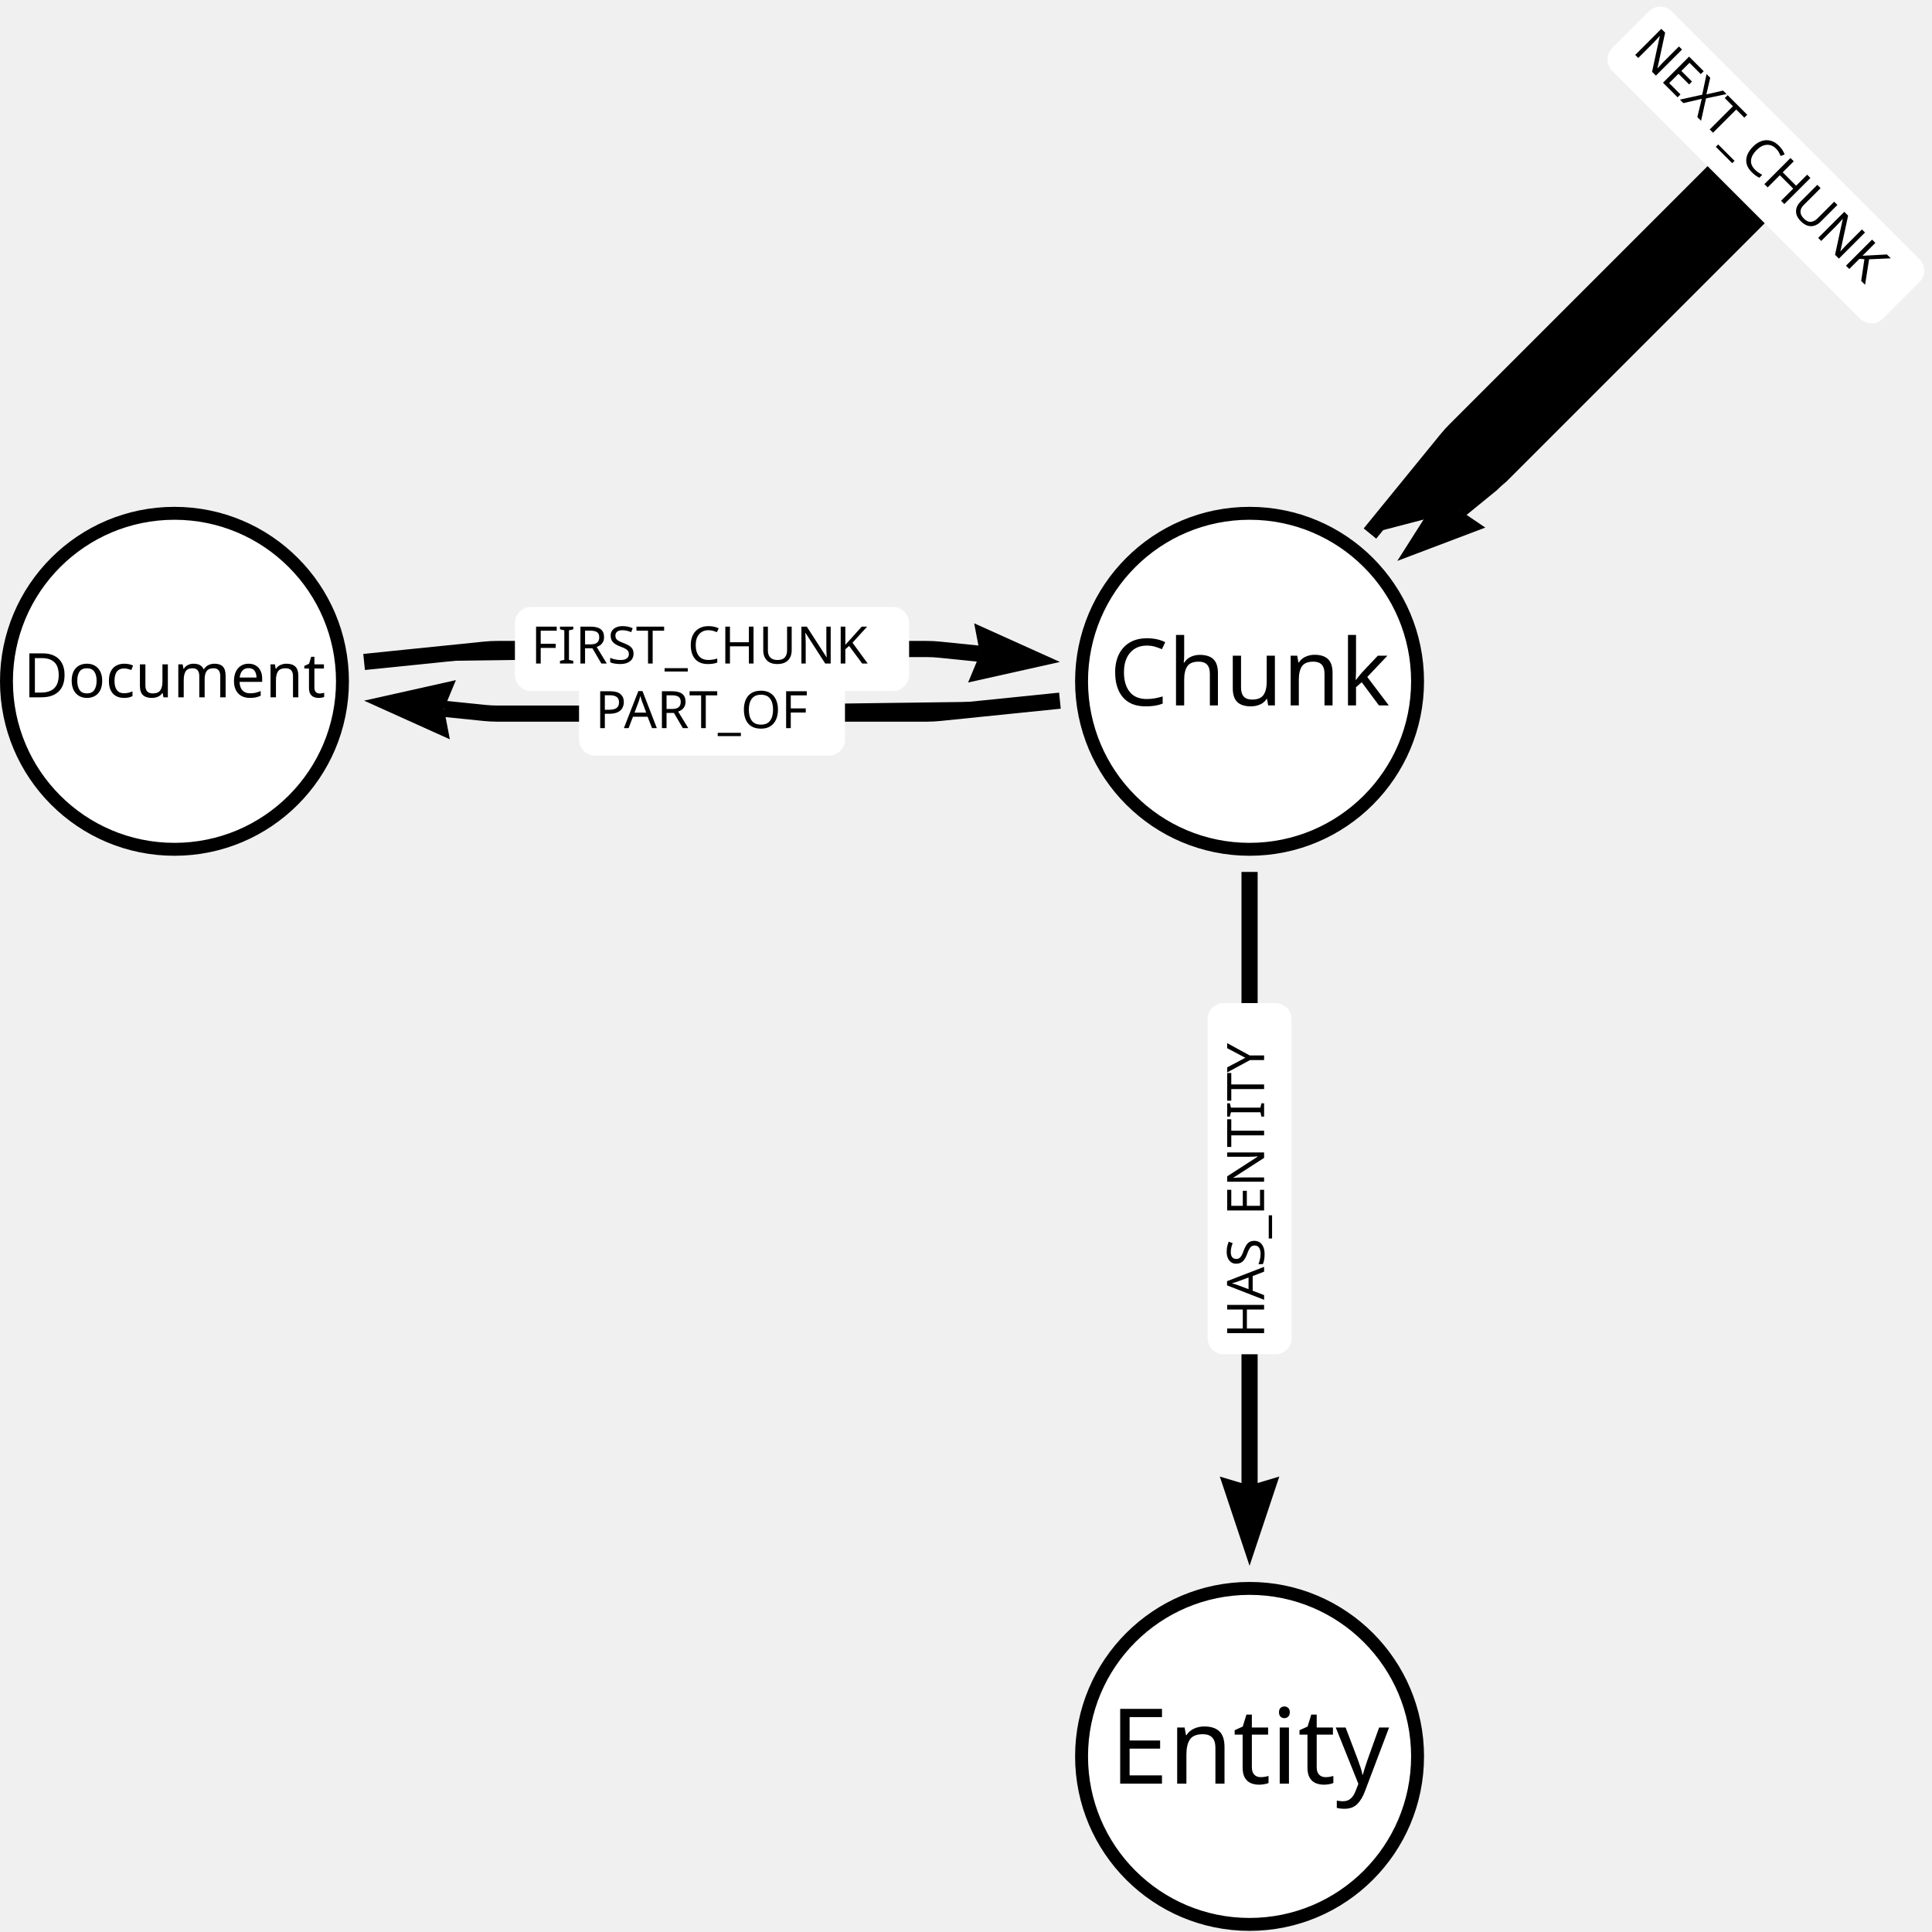
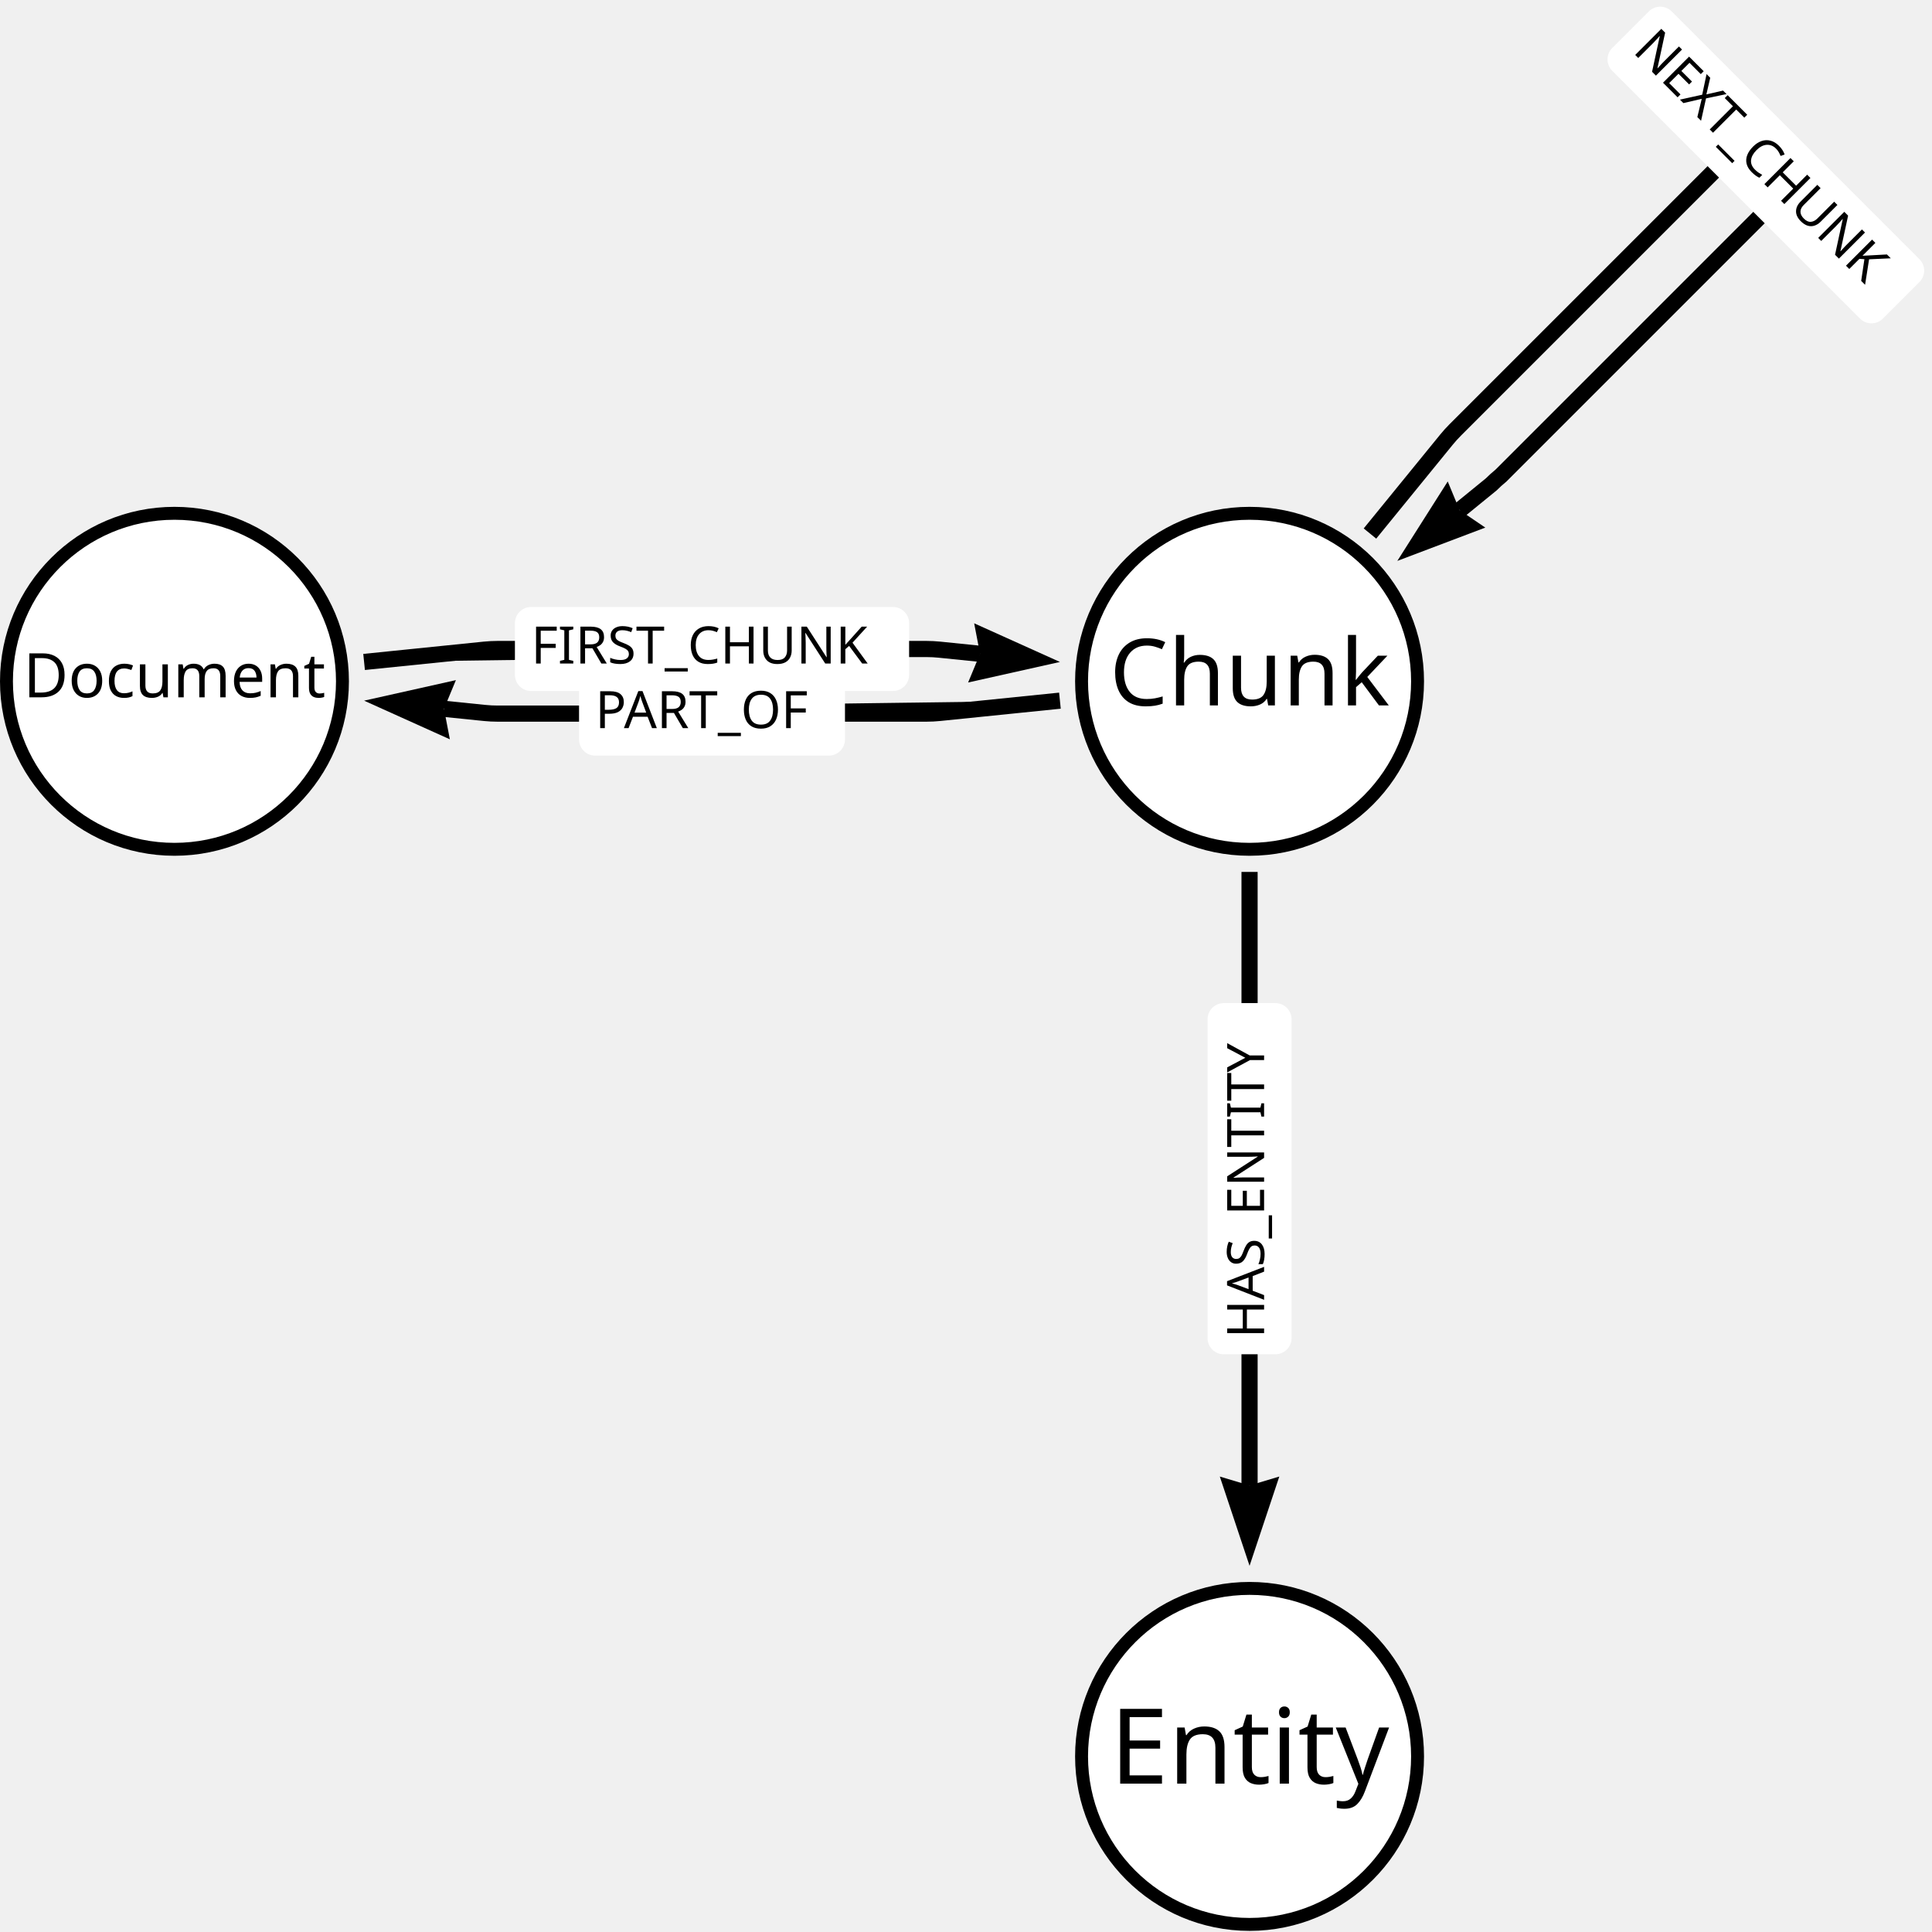
- <svg xmlns="http://www.w3.org/2000/svg" width="598" height="598" viewBox="0 0 598 598">
-   <defs>
-     <style type="text/css" />
+ <svg xmlns="http://www.w3.org/2000/svg" width="598" height="598" viewBox="0 0 598 598" version="1.1" id="svg3677">
+   <defs id="defs3553">
+     <linearGradient id="linearGradient4262">
+       <stop style="stop-color:#000000;stop-opacity:1;" offset="0" id="stop4260" />
+     </linearGradient>
+     <style type="text/css" id="style3551" />
  </defs>
-   <g transform="translate(370.0652 321.2616) scale(1)">
-     <g class="relationship">
-       <g transform="translate(-316.0652 -110.3808) rotate(-1.7127702877747003e-14)" stroke-width="5" stroke="#000000">
-         <path d="M 58.695 -5.99 L 95.969 -9.793 A 40 40 0 0 1 100.03 -10 L 166.384 -10 L 232.738 -10 A 40 40 0 0 1 236.799 -9.793 L 249.339 -8.514 L 249.339 -8.514" />
-         <polygon points="-24.862,0 -27.625,9.208 0,0 -27.625,-9.208" fill="#000000" transform="translate(332.7681 0) rotate(5.826689) translate(-59 0)" stroke="none" />
+   <g class="relationship" id="g3571" transform="translate(370.0652,321.2616)">
+     <g transform="translate(-316.0652,-110.3808)" stroke-width="5" stroke="#000000" id="g3559">
+       <path d="M 58.695,-5.99 95.969,-9.793 A 40,40 0 0 1 100.03,-10 h 66.354 66.354 a 40,40 0 0 1 4.061,0.207 l 12.54,1.28 v 0" id="path3555" />
+       <polygon points="0,0 -27.625,-9.208 -24.862,0 -27.625,9.208 " fill="#000000" transform="rotate(5.826689,195.8841,2689.733)" stroke="none" id="polygon3557" />
+     </g>
+     <g transform="translate(-149.6811,-133.3808)" id="g3569">
+       <g id="g3567">
+         <g transform="translate(-61.00391)" fill="#ffffff" stroke="#000000" stroke-width="0" id="g3565">
+           <rect x="0" y="0" width="122.008" height="26" rx="5" ry="5" stroke="none" id="rect3561" />
+           <text xml:space="preserve" x="5" y="17.5" stroke="none" text-anchor="left" font-family="sans-serif" font-size="16px" font-weight="normal" fill="#000000" id="text3563">FIRST_CHUNK</text>
+         </g>
      </g>
-       <g transform="translate(-149.6811 -120.3808) rotate(-1.7127702877747003e-14) translate(0 -13)">
-         <g transform="translate(0 0)">
-           <g transform="translate(-61.00391 0)" fill="#ffffff" stroke="#000000" stroke-width="0">
-             <rect x="0" y="0" width="122.008" height="26" rx="5" ry="5" stroke="none" />
-             <text xml:space="preserve" x="5" y="17.5" stroke="none" text-anchor="left" font-family="sans-serif" font-size="16" font-weight="normal" fill="#000000">FIRST_CHUNK</text>
+     </g>
+   </g>
+   <g class="relationship" id="g3589" transform="translate(370.0652,321.2616)">
+     <g transform="rotate(180,8.351491,-55.19041)" stroke-width="5" stroke="#000000" id="g3577">
+       <path d="M 58.695,-5.99 95.969,-9.793 A 40,40 0 0 1 100.03,-10 h 66.354 66.354 a 40,40 0 0 1 4.061,0.207 l 12.54,1.28 v 0" id="path3573" />
+       <polygon points="0,0 -27.625,-9.208 -24.862,0 -27.625,9.208 " fill="#000000" transform="rotate(5.826689,195.8841,2689.733)" stroke="none" id="polygon3575" />
+     </g>
+     <g transform="translate(-149.6811,-113.3808)" id="g3587">
+       <g id="g3585">
+         <g transform="translate(-41.15625)" fill="#ffffff" stroke="#000000" stroke-width="0" id="g3583">
+           <rect x="0" y="0" width="82.312" height="26" rx="5" ry="5" stroke="none" id="rect3579" />
+           <text xml:space="preserve" x="5" y="17.5" stroke="none" text-anchor="left" font-family="sans-serif" font-size="16px" font-weight="normal" fill="#000000" id="text3581">PART_OF</text>
+         </g>
+       </g>
+     </g>
+   </g>
+   <g transform="rotate(-45,447.9397,-361.4301)" stroke-width="5" stroke="#000000" id="g3595" style="fill:#000000;fill-opacity:1">
+     <path d="M 58.695,-5.99 95.969,-9.793 A 40,40 0 0 1 100.03,-10 H 118 226 A 10,10 0 0 1 236,0 V 0 0 A 10,10 0 0 1 226,10 H 118 100.03 A 40,40 0 0 0 95.969,9.793 L 83.429,8.514 v 0" id="path3591" style="fill:none;fill-opacity:1" />
+     <polygon points="-24.862,0 -27.625,9.208 0,0 -27.625,-9.208 " fill="#000000" transform="rotate(-174.1733,29.5,1.501294)" stroke="none" id="polygon3593" style="fill:#000000;fill-opacity:1" />
+   </g>
+   <g transform="rotate(45,227.327,691.8108)" id="g3605">
+     <g id="g3603">
+       <g transform="translate(-59.23047)" fill="#ffffff" stroke="#000000" stroke-width="0" id="g3601">
+         <rect x="0" y="0" width="118.461" height="26" rx="5" ry="5" stroke="none" id="rect3597" />
+         <text xml:space="preserve" x="5" y="17.5" stroke="none" text-anchor="left" font-family="sans-serif" font-size="16px" font-weight="normal" fill="#000000" id="text3599">NEXT_CHUNK</text>
+       </g>
+     </g>
+   </g>
+   <g class="relationship" id="g3625" transform="translate(370.0652,321.2616)">
+     <g transform="rotate(90,63.5419,-46.83892)" stroke-width="5" stroke="#000000" id="g3613">
+       <path d="M 59,0 H 248.906" id="path3609" />
+       <polygon points="0,0 -27.625,-9.208 -24.862,0 -27.625,9.208 " fill="#000000" transform="translate(273.7681)" stroke="none" id="polygon3611" />
+     </g>
+     <g transform="rotate(-90,23.63758,19.9346)" id="g3623">
+       <g id="g3621">
+         <g transform="translate(-54.34375)" fill="#ffffff" stroke="#000000" stroke-width="0" id="g3619">
+           <rect x="0" y="0" width="108.688" height="26" rx="5" ry="5" stroke="none" id="rect3615" />
+           <text xml:space="preserve" x="5" y="17.5" stroke="none" text-anchor="left" font-family="sans-serif" font-size="16px" font-weight="normal" fill="#000000" id="text3617">HAS_ENTITY</text>
+         </g>
+       </g>
+     </g>
+   </g>
+   <g class="node" id="g3641" transform="translate(370.0652,321.2616)">
+     <g fill="#ffffff" stroke="#000000" stroke-width="4" id="g3629">
+       <circle cx="-316.065" cy="-110.381" r="52" id="circle3627" />
+     </g>
+     <g transform="translate(-316.0652,-110.3808)" id="g3639">
+       <g transform="scale(0.38086)" id="g3637">
+         <g id="g3635">
+           <g font-family="sans-serif" font-size="50px" font-weight="normal" fill="#000000" text-anchor="middle" id="g3633">
+             <text xml:space="preserve" x="0" y="13" stroke="none" id="text3631">Document</text>
          </g>
        </g>
      </g>
    </g>
-     <g class="relationship">
-       <g transform="translate(16.70298 -110.3808) rotate(180)" stroke-width="5" stroke="#000000">
-         <path d="M 58.695 -5.99 L 95.969 -9.793 A 40 40 0 0 1 100.03 -10 L 166.384 -10 L 232.738 -10 A 40 40 0 0 1 236.799 -9.793 L 249.339 -8.514 L 249.339 -8.514" />
-         <polygon points="-24.862,0 -27.625,9.208 0,0 -27.625,-9.208" fill="#000000" transform="translate(332.7681 0) rotate(5.826689) translate(-59 0)" stroke="none" />
-       </g>
-       <g transform="translate(-149.6811 -100.3808) rotate(360) translate(0 -13)">
-         <g transform="translate(0 0)">
-           <g transform="translate(-41.15625 0)" fill="#ffffff" stroke="#000000" stroke-width="0">
-             <rect x="0" y="0" width="82.312" height="26" rx="5" ry="5" stroke="none" />
-             <text xml:space="preserve" x="5" y="17.5" stroke="none" text-anchor="left" font-family="sans-serif" font-size="16" font-weight="normal" fill="#000000">PART_OF</text>
+   </g>
+   <g class="node" id="g3657" transform="translate(370.0652,321.2616)">
+     <g fill="#ffffff" stroke="#000000" stroke-width="4" id="g3645">
+       <circle cx="16.703" cy="-110.381" r="52" id="circle3643" />
+     </g>
+     <g transform="translate(16.70298,-110.3808)" id="g3655">
+       <g transform="scale(0.5742192)" id="g3653">
+         <g id="g3651">
+           <g font-family="sans-serif" font-size="50px" font-weight="normal" fill="#000000" text-anchor="middle" id="g3649">
+             <text xml:space="preserve" x="0" y="13" stroke="none" id="text3647">Chunk</text>
          </g>
        </g>
      </g>
    </g>
-     <g class="relationship">
-       <g transform="translate(16.70298 -110.3808) rotate(-45)" stroke-width="5" stroke="#000000">
-         <path d="M 58.695 -5.99 L 95.969 -9.793 A 40 40 0 0 1 100.03 -10 L 118 -10 L 226 -10 A 10 10 0 0 1 236 -1.7763568394002505e-15 L 236 0 L 236 1.7763568394002505e-15 A 10 10 0 0 1 226 10 L 118 10 L 100.03 10 A 40 40 0 0 0 95.969 9.793 L 83.429 8.514 L 83.429 8.514" />
-         <polygon points="-24.862,0 -27.625,9.208 0,0 -27.625,-9.208" fill="#000000" transform="rotate(185.8267) translate(-59 0)" stroke="none" />
-       </g>
-       <g transform="translate(176.5091 -270.187) rotate(45) translate(0 -13)">
-         <g transform="translate(0 0)">
-           <g transform="translate(-59.23047 0)" fill="#ffffff" stroke="#000000" stroke-width="0">
-             <rect x="0" y="0" width="118.461" height="26" rx="5" ry="5" stroke="none" />
-             <text xml:space="preserve" x="5" y="17.5" stroke="none" text-anchor="left" font-family="sans-serif" font-size="16" font-weight="normal" fill="#000000">NEXT_CHUNK</text>
-           </g>
-         </g>
-       </g>
+   </g>
+   <g class="node" id="g3673" transform="translate(370.0652,321.2616)">
+     <g fill="#ffffff" stroke="#000000" stroke-width="4" id="g3661">
+       <circle cx="16.703" cy="222.387" r="52" id="circle3659" />
    </g>
-     <g class="relationship">
-       <g transform="translate(16.70298 -110.3808) rotate(90)" stroke-width="5" stroke="#000000">
-         <path d="M 59 0 L 248.906 0" />
-         <polygon points="-24.862,0 -27.625,9.208 0,0 -27.625,-9.208" fill="#000000" transform="translate(273.7681 0) rotate(0)" stroke="none" />
-       </g>
-       <g transform="translate(16.70298 43.57218) rotate(270) translate(0 -13)">
-         <g transform="translate(0 0)">
-           <g transform="translate(-54.34375 0)" fill="#ffffff" stroke="#000000" stroke-width="0">
-             <rect x="0" y="0" width="108.688" height="26" rx="5" ry="5" stroke="none" />
-             <text xml:space="preserve" x="5" y="17.5" stroke="none" text-anchor="left" font-family="sans-serif" font-size="16" font-weight="normal" fill="#000000">HAS_ENTITY</text>
-           </g>
-         </g>
-       </g>
-     </g>
-     <g class="node">
-       <g fill="#ffffff" stroke="#000000" stroke-width="4">
-         <circle cx="-316.065" cy="-110.381" r="52" />
-       </g>
-       <g transform="translate(-316.0652 -110.3808)">
-         <g transform="scale(0.38086) translate(0 0)">
-           <g transform="translate(0 0)">
-             <g font-family="sans-serif" font-size="50" font-weight="normal" fill="#000000" text-anchor="middle">
-               <text xml:space="preserve" x="0" y="13" stroke="none">Document</text>
-             </g>
-           </g>
-         </g>
-       </g>
-     </g>
-     <g class="node">
-       <g fill="#ffffff" stroke="#000000" stroke-width="4">
-         <circle cx="16.703" cy="-110.381" r="52" />
-       </g>
-       <g transform="translate(16.70298 -110.3808)">
-         <g transform="scale(0.5742192) translate(0 0)">
-           <g transform="translate(0 0)">
-             <g font-family="sans-serif" font-size="50" font-weight="normal" fill="#000000" text-anchor="middle">
-               <text xml:space="preserve" x="0" y="13" stroke="none">Chunk</text>
-             </g>
-           </g>
-         </g>
-       </g>
-     </g>
-     <g class="node">
-       <g fill="#ffffff" stroke="#000000" stroke-width="4">
-         <circle cx="16.703" cy="222.387" r="52" />
-       </g>
-       <g transform="translate(16.70298 222.3873)">
-         <g transform="scale(0.6484379) translate(0 0)">
-           <g transform="translate(0 0)">
-             <g font-family="sans-serif" font-size="50" font-weight="normal" fill="#000000" text-anchor="middle">
-               <text xml:space="preserve" x="0" y="13" stroke="none">Entity</text>
-             </g>
+     <g transform="translate(16.70298,222.3873)" id="g3671">
+       <g transform="scale(0.6484378)" id="g3669">
+         <g id="g3667">
+           <g font-family="sans-serif" font-size="50px" font-weight="normal" fill="#000000" text-anchor="middle" id="g3665">
+             <text xml:space="preserve" x="0" y="13" stroke="none" id="text3663">Entity</text>
          </g>
        </g>
      </g>
    </g>
  </g>
</svg>
